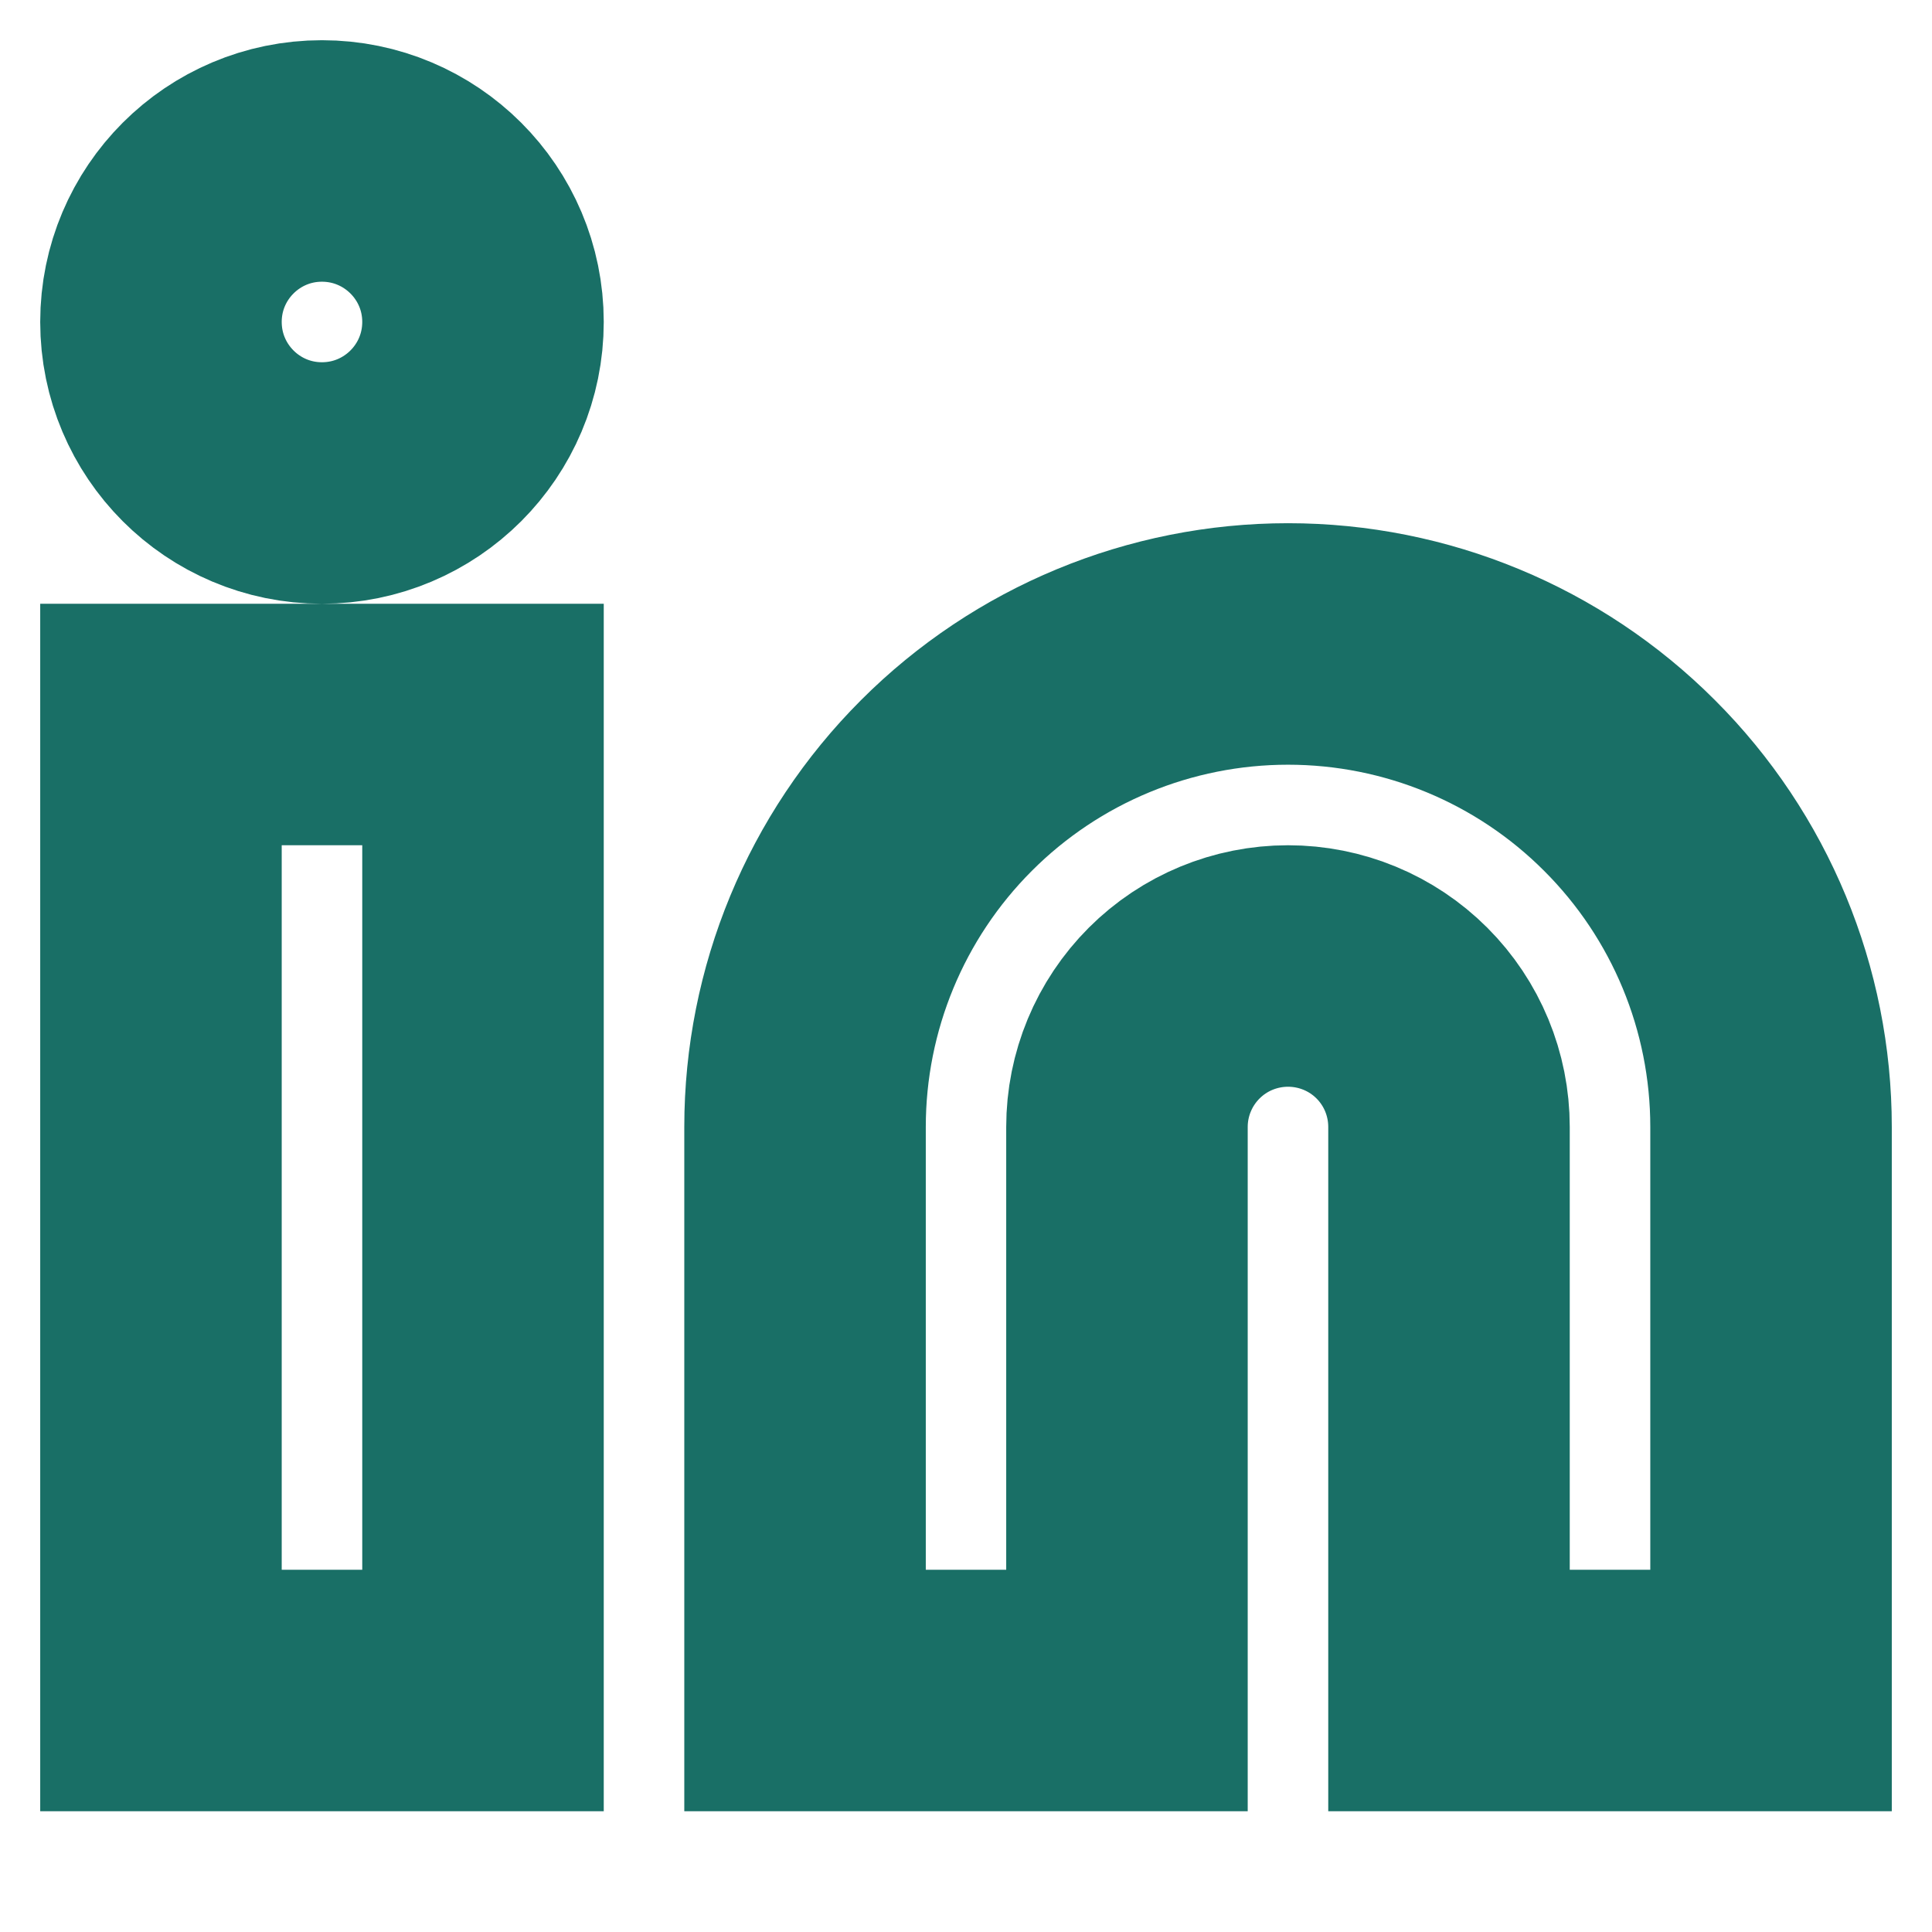
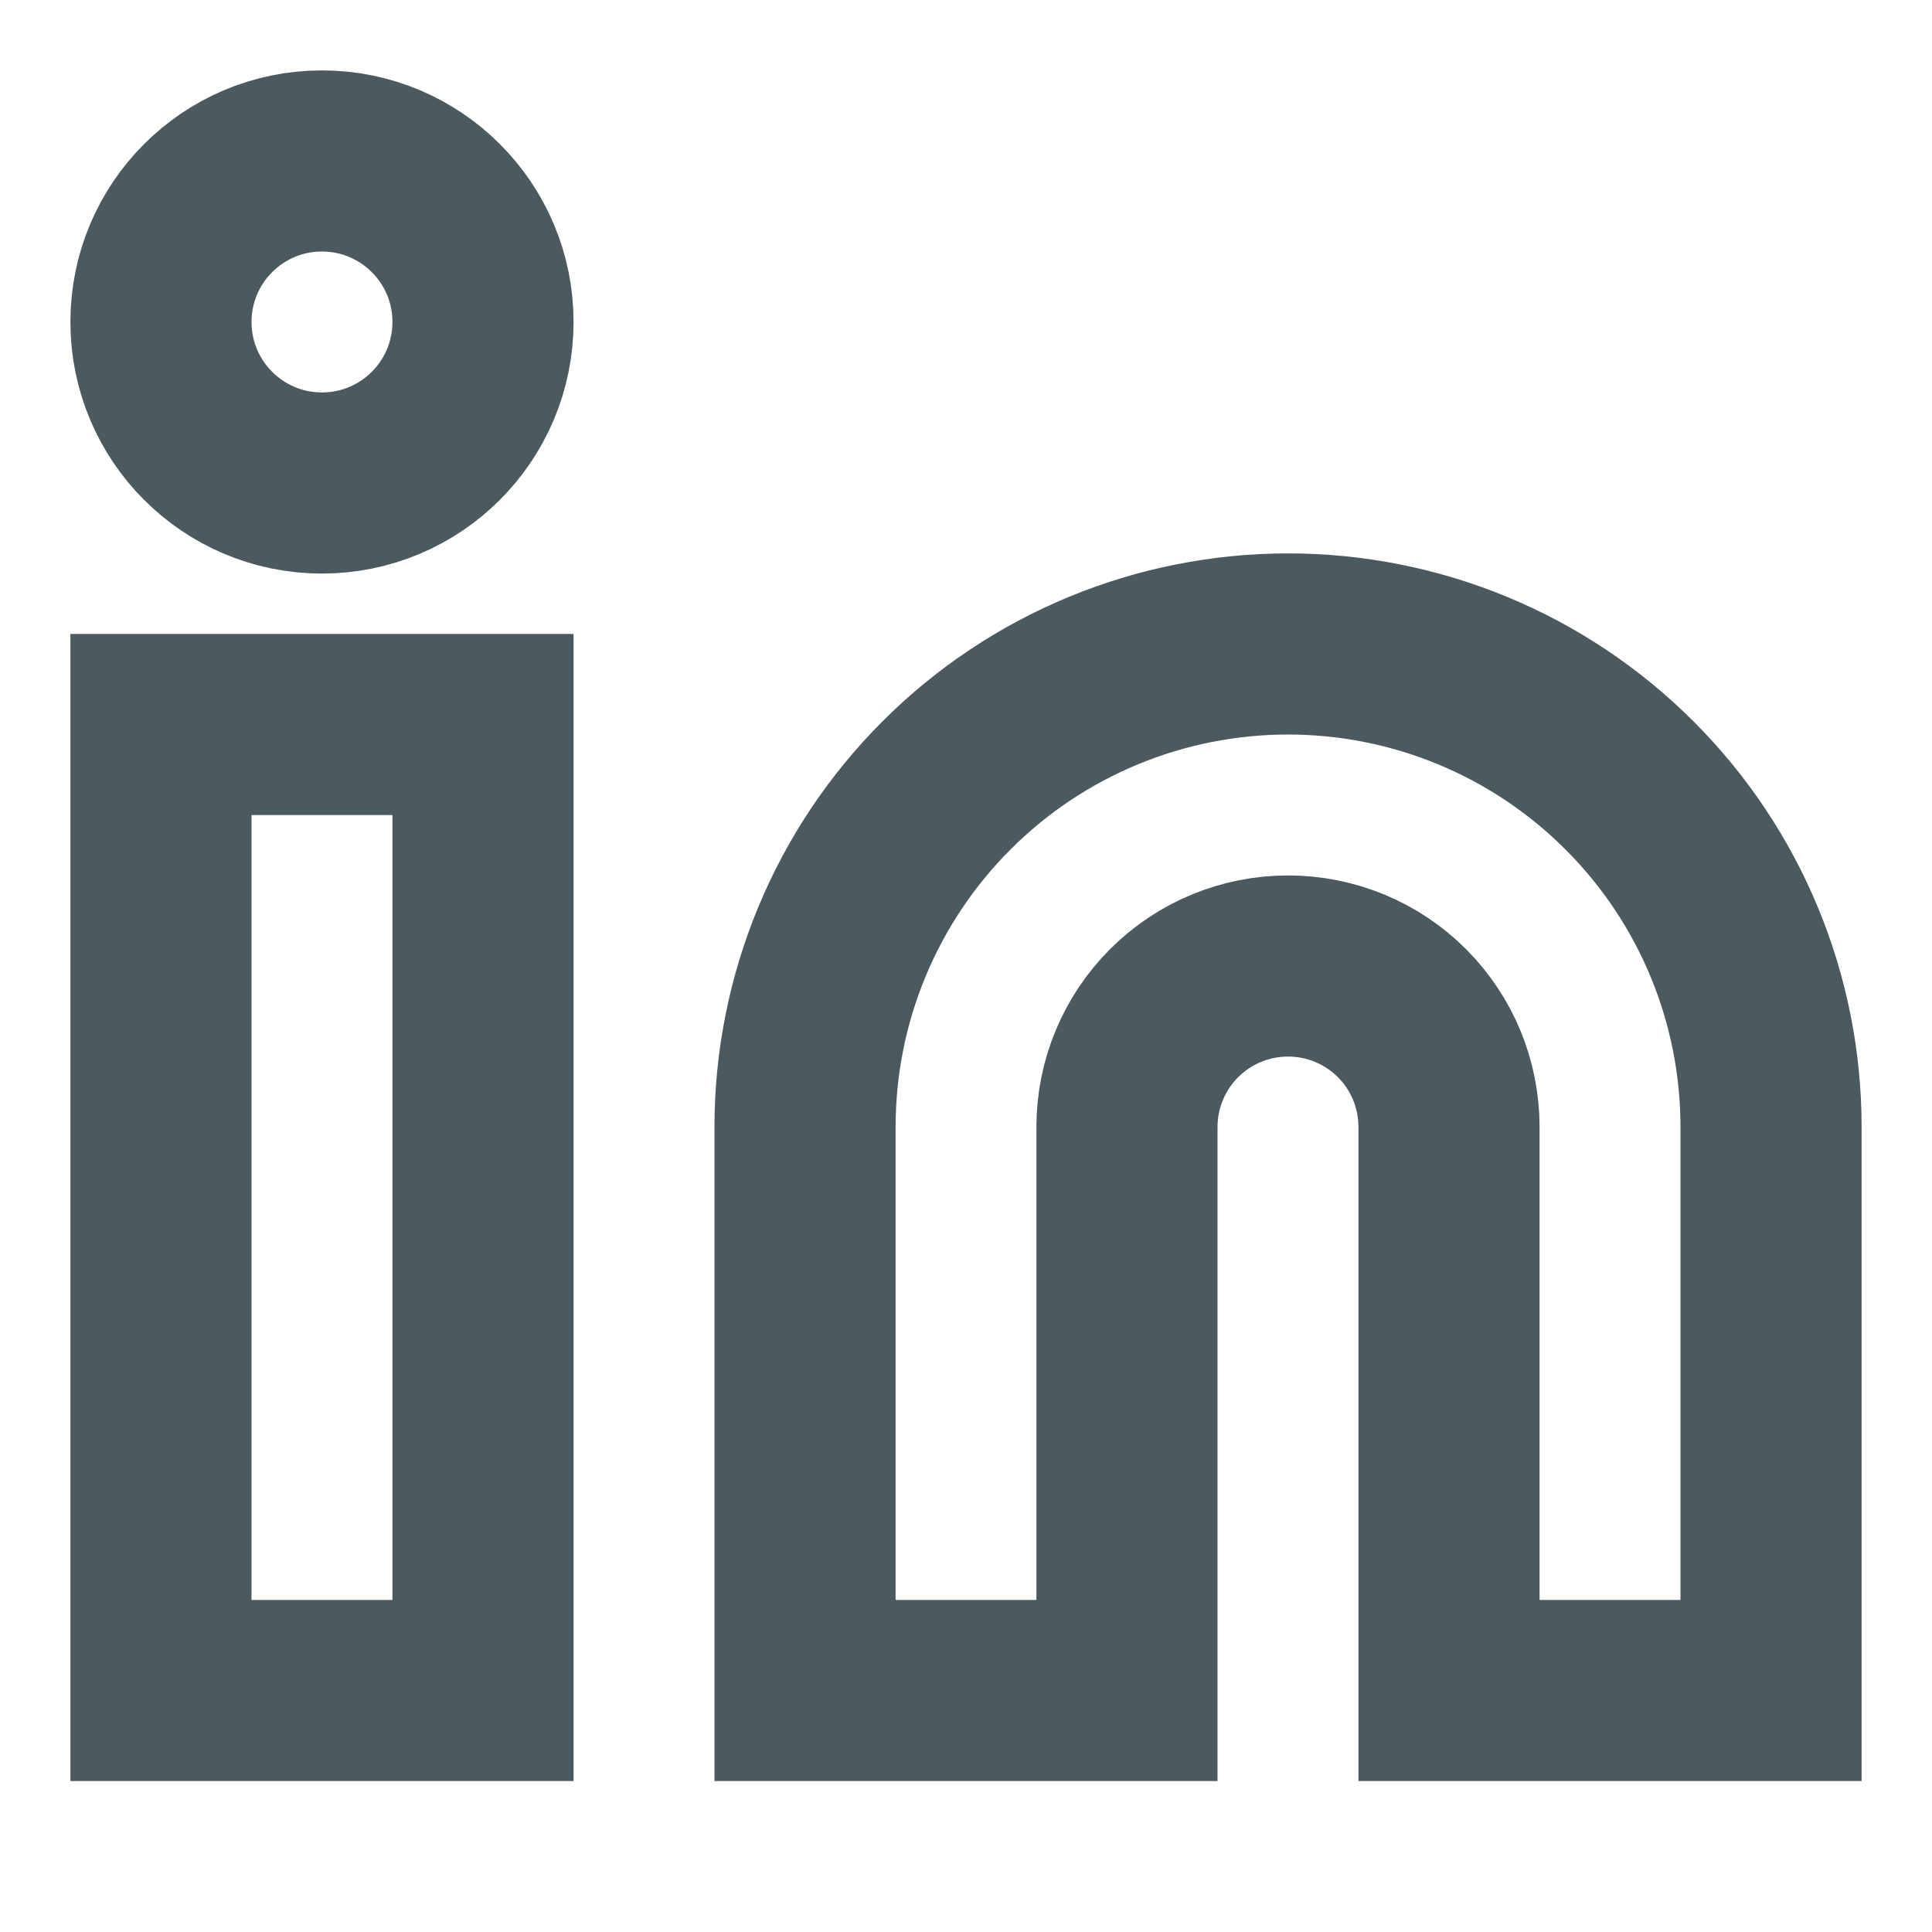
<svg xmlns="http://www.w3.org/2000/svg" preserveAspectRatio="none" overflow="visible" style="display: block;" width="16" height="16" viewBox="0 0 16 16" fill="none">
  <g id="linkedin">
-     <path id="Vector" d="M10.667 5.333C11.728 5.333 12.745 5.754 13.495 6.505C14.246 7.255 14.667 8.272 14.667 9.333V14H12V9.333C12 8.979 11.86 8.64 11.61 8.39C11.36 8.14 11.021 8 10.667 8C10.313 8 9.974 8.14 9.724 8.39C9.474 8.64 9.333 8.979 9.333 9.333V14H6.667V9.333C6.667 8.272 7.088 7.255 7.838 6.505C8.588 5.754 9.606 5.333 10.667 5.333ZM1.333 6H4V14H1.333V6ZM4 2.666C4 3.403 3.403 4 2.666 4C1.93 4 1.333 3.403 1.333 2.666C1.333 1.93 1.93 1.333 2.666 1.333C3.403 1.333 4 1.93 4 2.666Z" stroke-width="2" stroke-linecap="round" stroke="#196F66" />
+     <path id="Vector" d="M10.667 5.333C11.728 5.333 12.745 5.754 13.495 6.505C14.246 7.255 14.667 8.272 14.667 9.333V14H12V9.333C12 8.979 11.86 8.64 11.61 8.39C11.36 8.14 11.021 8 10.667 8C10.313 8 9.974 8.14 9.724 8.39C9.474 8.64 9.333 8.979 9.333 9.333V14H6.667V9.333C6.667 8.272 7.088 7.255 7.838 6.505C8.588 5.754 9.606 5.333 10.667 5.333ZM1.333 6H4V14H1.333V6ZM4 2.666C4 3.403 3.403 4 2.666 4C1.93 4 1.333 3.403 1.333 2.666C1.333 1.93 1.93 1.333 2.666 1.333C3.403 1.333 4 1.93 4 2.666Z" stroke-width="1.5" stroke-linecap="round" stroke="#4B5A5E" />
  </g>
</svg>
